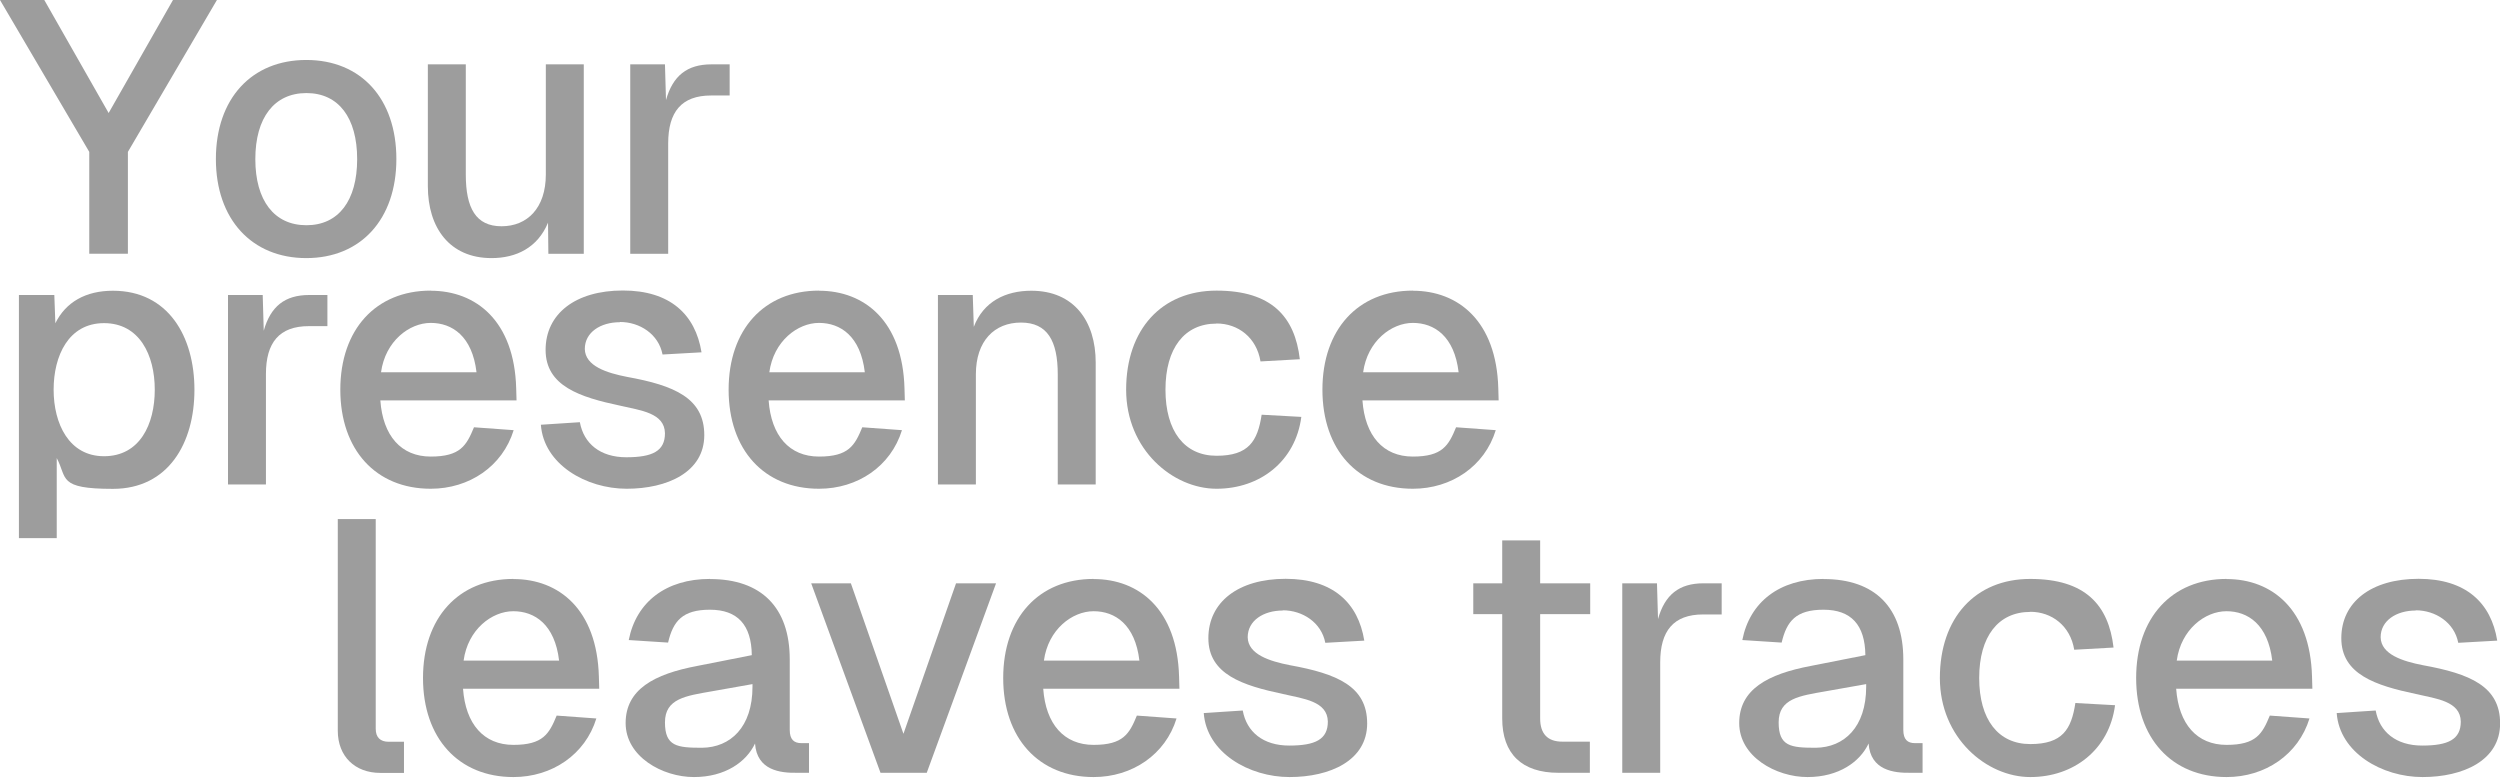
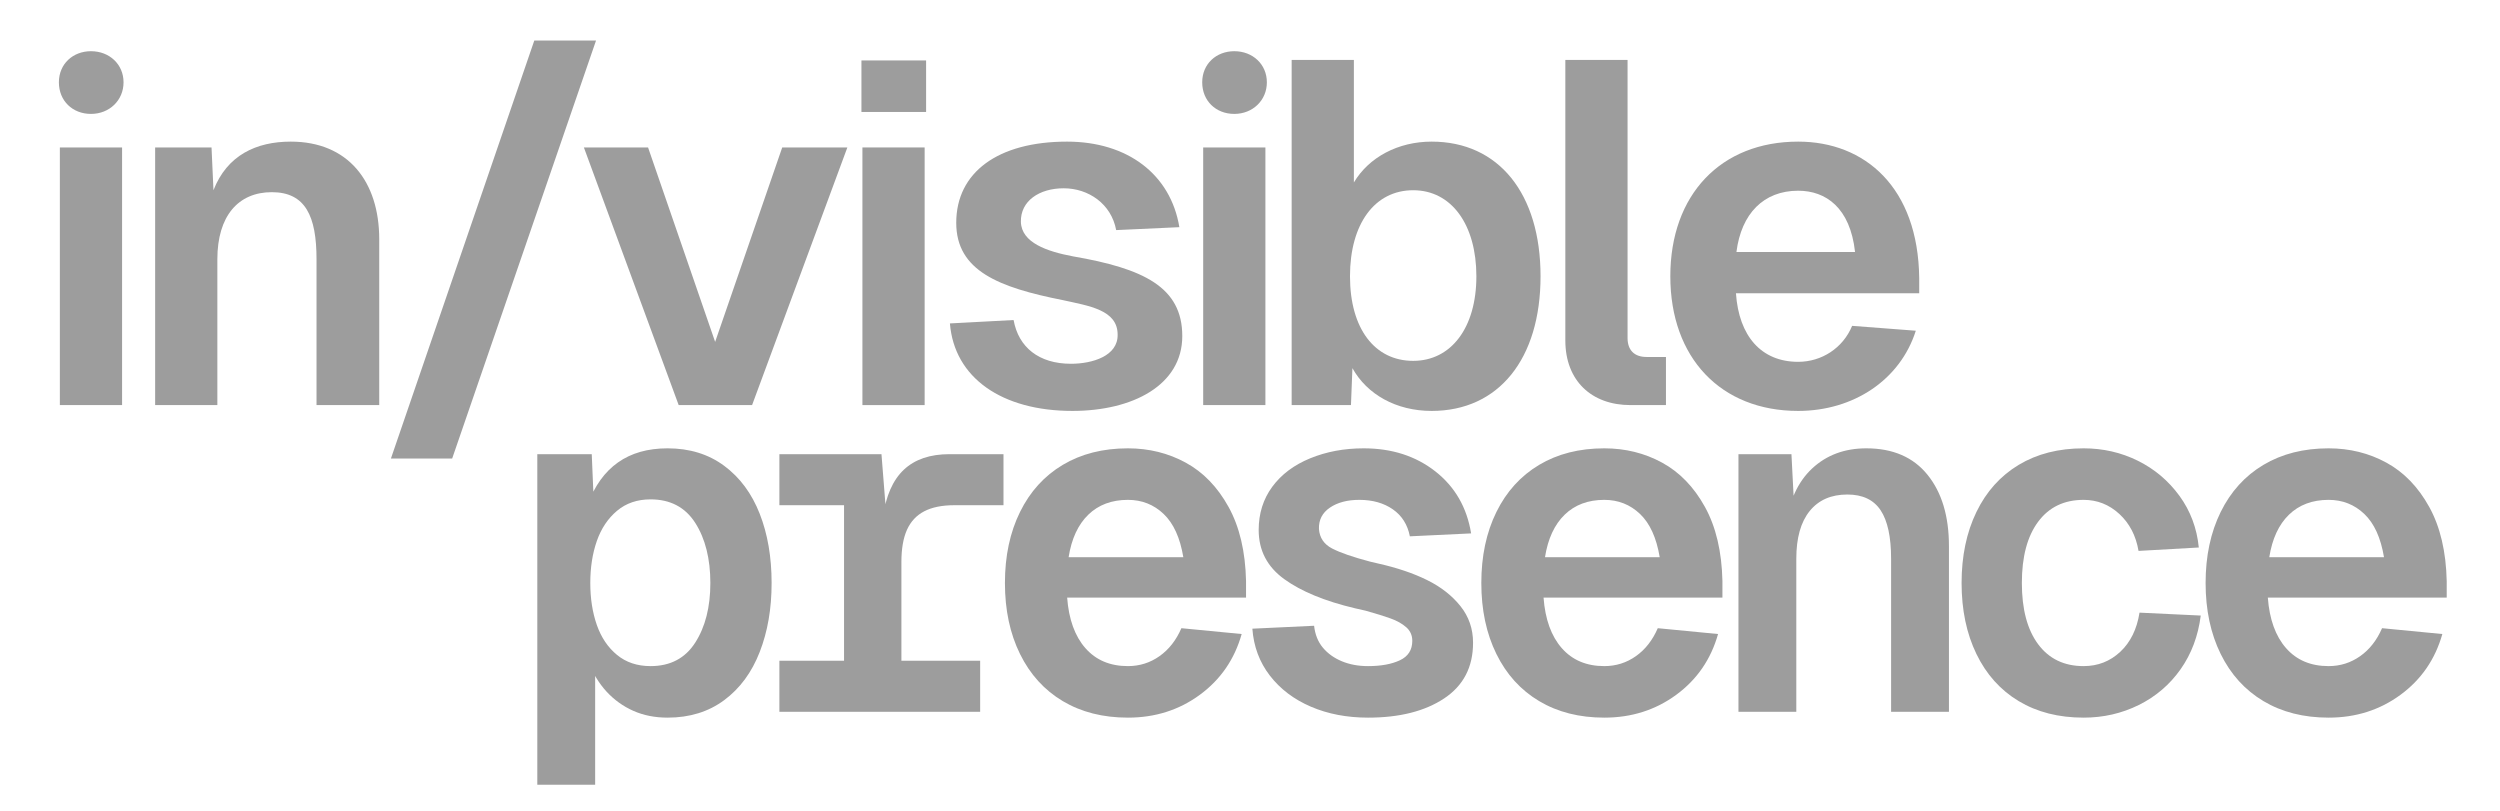
- <svg xmlns="http://www.w3.org/2000/svg" id="Ebene_1" version="1.1" viewBox="0 0 2167.8 673.8">
+ <svg xmlns="http://www.w3.org/2000/svg" id="Ebene_1" data-name="Ebene 1" viewBox="0 0 2160 700">
  <defs>
    <style>
-       .st0 {
+       .cls-1 {
        fill: #9d9d9d;
-       }
- 
-       .st1 {
-         isolation: isolate;
      }
    </style>
  </defs>
-   <g class="st1">
-     <g class="st1">
-       <path class="st0" d="M38.4,0l55.8,98L150,0h38.1l-77.2,131.7v88.3h-33.5v-88.3L0,0h38.4Z" />
-       <path class="st0" d="M187.2,137.9c0-52.4,31-85.9,78.4-85.9s78.1,33.5,78.1,85.9-31,85.9-78.1,85.9-78.4-33.5-78.4-85.9ZM265.7,195.3c27.9,0,44-21.4,44-57.3s-16.1-57.3-44-57.3-44.3,21.4-44.3,57.3,16.4,57.3,44.3,57.3Z" />
-       <path class="st0" d="M475.5,220.1l-.3-27c-9,21.7-27.6,30.7-49,30.7-36.3,0-55.2-26.3-55.2-62.3V55.8h32.9v95.5c0,29.1,8.7,44.9,31,44.9s38.4-15.8,38.4-44.9V55.8h32.9v164.3h-30.7Z" />
-       <path class="st0" d="M576.6,55.8l.9,31c5.9-21.1,18.3-31,39.4-31h15.8v27h-16.1c-25.7,0-37.2,14.3-37.2,41.5v95.8h-32.9V55.8h30.1Z" />
-     </g>
-     <g class="st1">
-       <path class="st0" d="M16.4,255.8h30.7l.9,24.5c9-18.3,26.3-28.2,49.9-28.2,48,0,70.7,39.7,70.7,85.9s-22.6,85.9-70.7,85.9-39.4-9.3-48.7-26.7v69.4H16.4v-210.8ZM90.2,395.6c31,0,44-27.6,44-57.7s-13.3-57.7-44-57.7-43.7,28.2-43.7,57.7,13.3,57.7,43.7,57.7Z" />
-       <path class="st0" d="M227.8,255.8l.9,31c5.9-21.1,18.3-31,39.4-31h15.8v27h-16.1c-25.7,0-37.2,14.3-37.2,41.5v95.8h-32.9v-164.3h30.1Z" />
-       <path class="st0" d="M373.5,252.1c39.4,0,72.5,26.3,74.1,84.6l.3,10.5h-118.1c2.2,30.7,18,48.7,43.7,48.7s31-9.6,37.5-25.4l34.4,2.5c-9.6,31.3-38.4,50.8-71.9,50.8-47.7,0-78.4-33.8-78.4-85.9s30.7-85.9,78.4-85.9ZM413.2,322.8c-3.7-31.3-21.1-42.8-39.7-42.8s-39.4,15.8-43.1,42.8h82.8Z" />
-       <path class="st0" d="M537.5,279.4c-16.7,0-30.4,8.7-30.4,23.2.3,14.9,19.2,20.8,36.6,24.2,40.9,7.4,67,18.3,67,50.5s-32.2,46.5-67.3,46.5-71.9-21.1-74.4-55.5l33.8-2.2c3.4,18.6,17.7,30.4,40.3,30.4s33.5-5.3,33.5-20.8c-.3-17.7-21.1-19.8-38.7-23.9-35-7.4-64.8-17-64.8-48.4s26-51.5,67-51.5,62.9,20.8,68.2,53.6l-33.8,1.9c-3.4-17.7-19.8-28.2-36.9-28.2Z" />
-       <path class="st0" d="M710.2,252.1c39.4,0,72.5,26.3,74.1,84.6l.3,10.5h-118.1c2.2,30.7,18,48.7,43.7,48.7s31-9.6,37.5-25.4l34.4,2.5c-9.6,31.3-38.4,50.8-71.9,50.8-47.7,0-78.4-33.8-78.4-85.9s30.7-85.9,78.4-85.9ZM749.9,322.8c-3.7-31.3-21.1-42.8-39.7-42.8s-39.4,15.8-43.1,42.8h82.8Z" />
-       <path class="st0" d="M843.5,255.8l.9,27.6c8.4-22,27.6-31.3,49.9-31.3,36.9,0,55.8,26.3,55.8,62.3v105.7h-32.9v-95.5c0-29.1-9-44.9-31.9-44.9s-39.1,15.8-39.1,44.9v95.5h-32.9v-164.3h30.1Z" />
-       <path class="st0" d="M1054.9,280.6c-27.9,0-44.3,21.4-44.3,57.3s16.4,57.3,44.3,57.3,35.6-12.7,39.1-35.6l34.4,1.9c-5,38.4-35.7,62.3-73.5,62.3s-78.4-33.8-78.4-85.9,30.7-85.9,78.4-85.9,67.9,22.6,72.2,59.5l-34.1,1.9c-3.4-20.8-19.5-32.9-38.1-32.9Z" />
-       <path class="st0" d="M1225.1,252.1c39.4,0,72.5,26.3,74.1,84.6l.3,10.5h-118.1c2.2,30.7,18,48.7,43.7,48.7s31-9.6,37.5-25.4l34.4,2.5c-9.6,31.3-38.4,50.8-71.9,50.8-47.7,0-78.4-33.8-78.4-85.9s30.7-85.9,78.4-85.9ZM1264.8,322.8c-3.7-31.3-21.1-42.8-39.7-42.8s-39.4,15.8-43.1,42.8h82.8Z" />
-     </g>
-     <g class="st1">
-       <path class="st0" d="M325.8,450v182c0,7.4,4,11.2,11.2,11.2h13.3v27h-20.5c-22,0-36.9-14.3-36.9-36.6v-183.5h32.9Z" />
-       <path class="st0" d="M445.2,502.1c39.4,0,72.5,26.3,74.1,84.6l.3,10.5h-118.1c2.2,30.7,18,48.7,43.7,48.7s31-9.6,37.5-25.4l34.4,2.5c-9.6,31.3-38.4,50.8-71.9,50.8-47.7,0-78.4-33.8-78.4-85.9s30.7-85.9,78.4-85.9ZM484.8,572.8c-3.7-31.3-21.1-42.8-39.7-42.8s-39.4,15.8-43.1,42.8h82.8Z" />
-       <path class="st0" d="M615.7,502.1c44.6,0,69.1,24.8,69.1,69.7v61.1c0,8.4,3.7,11.5,10.2,11.5h6.5v25.7h-10.2c-14.9.3-35-2.2-36.6-25.4-7.4,15.8-25.7,29.1-53,29.1s-59.2-17.7-59.2-46.8,24.5-42.5,62.3-49.6l47.1-9.3c-.3-26.3-12.4-39.4-36.3-39.4s-31.9,9.9-36.3,28.5l-34.1-2.2c6.5-33.2,32.5-53,70.4-53ZM608.8,648.4c24.5-.3,43.7-17.7,43.7-53v-2.2l-35,6.2c-22.6,4-40.9,6.2-40.9,27s10.5,22,32.2,22Z" />
-       <path class="st0" d="M803.5,670.1h-40l-60.1-164.3h34.4l45.6,130.5,45.6-130.5h34.7l-60.1,164.3Z" />
-       <path class="st0" d="M948.3,502.1c39.4,0,72.5,26.3,74.1,84.6l.3,10.5h-118.1c2.2,30.7,18,48.7,43.7,48.7s31-9.6,37.5-25.4l34.4,2.5c-9.6,31.3-38.4,50.8-71.9,50.8-47.7,0-78.4-33.8-78.4-85.9s30.7-85.9,78.4-85.9ZM988,572.8c-3.7-31.3-21.1-42.8-39.7-42.8s-39.4,15.8-43.1,42.8h82.8Z" />
-       <path class="st0" d="M1112.3,529.4c-16.7,0-30.4,8.7-30.4,23.2.3,14.9,19.2,20.8,36.6,24.2,40.9,7.4,67,18.3,67,50.5s-32.2,46.5-67.3,46.5-71.9-21.1-74.4-55.5l33.8-2.2c3.4,18.6,17.7,30.4,40.3,30.4s33.5-5.3,33.5-20.8c-.3-17.7-21.1-19.8-38.8-23.9-35-7.4-64.8-17-64.8-48.4s26-51.5,67-51.5,62.9,20.8,68.2,53.6l-33.8,1.9c-3.4-17.7-19.8-28.2-36.9-28.2Z" />
-       <path class="st0" d="M1335.5,468.6v37.2h43.4v26.7h-43.4v90.5c0,13.3,6.5,20.1,19.2,20.1h23.9v27h-27.3c-31.6,0-48.7-16.4-48.7-47.1v-90.5h-25.1v-26.7h25.1v-37.2h32.9Z" />
-       <path class="st0" d="M1436.8,505.8l.9,31c5.9-21.1,18.3-31,39.4-31h15.8v27h-16.1c-25.7,0-37.2,14.3-37.2,41.5v95.8h-32.9v-164.3h30.1Z" />
-       <path class="st0" d="M1581.3,502.1c44.6,0,69.1,24.8,69.1,69.7v61.1c0,8.4,3.7,11.5,10.2,11.5h6.5v25.7h-10.2c-14.9.3-35-2.2-36.6-25.4-7.4,15.8-25.7,29.1-53,29.1s-59.2-17.7-59.2-46.8,24.5-42.5,62.3-49.6l47.1-9.3c-.3-26.3-12.4-39.4-36.3-39.4s-31.9,9.9-36.3,28.5l-34.1-2.2c6.5-33.2,32.5-53,70.4-53ZM1574.5,648.4c24.5-.3,43.7-17.7,43.7-53v-2.2l-35,6.2c-22.6,4-40.9,6.2-40.9,27s10.5,22,32.2,22Z" />
-       <path class="st0" d="M1760.5,530.6c-27.9,0-44.3,21.4-44.3,57.3s16.4,57.3,44.3,57.3,35.6-12.7,39.1-35.6l34.4,1.9c-5,38.4-35.7,62.3-73.5,62.3s-78.4-33.8-78.4-85.9,30.7-85.9,78.4-85.9,67.9,22.6,72.2,59.5l-34.1,1.9c-3.4-20.8-19.5-32.9-38.1-32.9Z" />
-       <path class="st0" d="M1930.7,502.1c39.4,0,72.5,26.3,74.1,84.6l.3,10.5h-118.1c2.2,30.7,18,48.7,43.7,48.7s31-9.6,37.5-25.4l34.4,2.5c-9.6,31.3-38.4,50.8-71.9,50.8-47.7,0-78.4-33.8-78.4-85.9s30.7-85.9,78.4-85.9ZM1970.3,572.8c-3.7-31.3-21.1-42.8-39.7-42.8s-39.4,15.8-43.1,42.8h82.8Z" />
-       <path class="st0" d="M2094.7,529.4c-16.7,0-30.4,8.7-30.4,23.2.3,14.9,19.2,20.8,36.6,24.2,40.9,7.4,67,18.3,67,50.5s-32.2,46.5-67.3,46.5-71.9-21.1-74.4-55.5l33.8-2.2c3.4,18.6,17.7,30.4,40.3,30.4s33.5-5.3,33.5-20.8c-.3-17.7-21.1-19.8-38.8-23.9-35-7.4-64.8-17-64.8-48.4s26-51.5,67-51.5,62.9,20.8,68.2,53.6l-33.8,1.9c-3.4-17.7-19.8-28.2-36.9-28.2Z" />
-     </g>
-   </g>
+   <path class="cls-1" d="M78.6,44.24c15.96,0,28.14,11.34,28.14,26.88s-12.18,27.3-28.14,27.3-27.72-11.34-27.72-27.3,12.18-26.88,27.72-26.88ZM105.48,127.4v222.6h-53.76V127.4h53.76Z" />
+   <path class="cls-1" d="M182.76,127.4l1.68,36.96c11.76-30.24,36.96-42,66.78-42,49.56,0,76.44,34.44,76.44,84.42v143.22h-54.18v-126c0-37.38-9.66-57.96-38.64-57.96s-47.04,20.58-47.04,57.96v126h-53.76V127.4h48.72Z" />
+   <path class="cls-1" d="M461.64,35h53.34l-124.32,361.2h-52.92L461.64,35Z" />
+   <path class="cls-1" d="M649.8,350h-63.42l-81.9-222.6h55.44l57.96,168,57.96-168h56.28l-82.32,222.6Z" />
+   <path class="cls-1" d="M744.29,52.22h55.86v44.52h-55.86v-44.52ZM798.89,127.4v222.6h-53.76V127.4h53.76Z" />
+   <path class="cls-1" d="M919.01,162.68c-21,0-37.38,10.92-36.96,28.98s22.68,25.62,44.94,29.82c60.9,10.5,94.5,26.46,94.5,68.88s-42.84,64.68-94.92,64.68c-60.9,0-102.06-28.56-105.84-75.6l55.02-2.94c4.2,23.52,21.84,37.8,49.56,37.8,18.48,0,40.74-6.72,40.32-25.2,0-21.42-24.78-24.78-47.46-29.82-55.02-10.92-91.98-25.2-91.98-66.78,0-43.68,36.12-70.14,95.76-70.14,52.08,0,89.46,28.14,97.02,73.92l-54.6,2.52c-4.2-22.68-23.94-36.12-45.36-36.12Z" />
+   <path class="cls-1" d="M1066.43,44.24c15.96,0,28.14,11.34,28.14,26.88s-12.18,27.3-28.14,27.3-27.72-11.34-27.72-27.3,12.18-26.88,27.72-26.88ZM1093.31,127.4v222.6h-53.76V127.4h53.76Z" />
+   <path class="cls-1" d="M1169.75,51.8v105.84c13.02-21.84,38.22-35.28,67.2-35.28,57.96,0,94.08,44.94,94.08,116.34s-36.12,116.34-94.08,116.34c-30.66,0-55.86-14.28-68.46-36.96l-1.26,31.92h-51.24V51.8h53.76ZM1220.99,311.78c32.76,0,54.6-28.56,54.6-73.08s-21.42-74.34-54.6-74.34-54.6,28.98-54.6,74.34,21.42,73.08,54.6,73.08Z" />
+   <path class="cls-1" d="M1406.21,51.8v240.24c0,10.5,5.88,16.38,16.38,16.38h16.8v41.58h-30.66c-33.6,0-56.28-21-56.28-55.86V51.8h53.76Z" />
+   <path class="cls-1" d="M1553.62,122.36c57.54,0,103.74,39.48,104.58,118.02v13.02h-158.34c2.52,36.96,21.84,59.22,53.76,59.22,20.16,0,38.64-11.76,46.62-31.08l55.02,4.2c-13.44,42.42-53.76,69.3-101.64,69.3-66.78,0-110.46-45.78-110.46-116.34s43.68-116.34,110.46-116.34ZM1602.76,217.7c-4.2-38.22-25.2-52.92-49.14-52.92-29.82,0-49.14,19.74-53.34,52.92h102.48Z" />
+   <path class="cls-1" d="M464.23,392.4h47.04l2.1,49.56-5.46-6.3c5.88-15.96,14.56-28,26.04-36.12,11.48-8.12,25.76-12.18,42.84-12.18,19.04,0,35.35,5.04,48.93,15.12,13.58,10.08,23.8,23.87,30.66,41.37,6.86,17.5,10.29,37.45,10.29,59.85s-3.43,42-10.29,59.64c-6.86,17.64-17.08,31.5-30.66,41.58-13.58,10.08-29.89,15.12-48.93,15.12-10.92,0-20.79-1.96-29.61-5.88-8.82-3.92-16.52-9.45-23.1-16.59-6.58-7.14-11.97-16.03-16.17-26.67l6.3-5.46v112.56h-49.98v-285.6ZM515.68,540.03c3.78,10.78,9.59,19.39,17.43,25.83,7.84,6.44,17.5,9.66,28.98,9.66,17.08,0,29.96-6.79,38.64-20.37,8.68-13.58,13.02-30.73,13.02-51.45s-4.34-38.29-13.02-51.87c-8.68-13.58-21.56-20.37-38.64-20.37-11.48,0-21.14,3.29-28.98,9.87-7.84,6.58-13.65,15.26-17.43,26.04-3.78,10.78-5.67,22.89-5.67,36.33s1.89,25.55,5.67,36.33Z" />
+   <path class="cls-1" d="M754.87,392.4v44.1h-81.48v-44.1h81.48ZM846.85,570.9v44.1h-173.46v-44.1h173.46ZM761.59,392.4l4.62,58.38-3.36-3.78c2.52-18.48,8.54-32.2,18.06-41.16,9.52-8.96,22.68-13.44,39.48-13.44h46.62v44.1h-42.42c-10.64,0-19.32,1.75-26.04,5.25-6.72,3.5-11.69,8.82-14.91,15.96-3.22,7.14-4.83,16.45-4.83,27.93v129.36h-49.56v-222.6h32.34Z" />
+   <path class="cls-1" d="M881.28,442.38c8.68-17.64,21-31.22,36.96-40.74,15.96-9.52,34.72-14.28,56.28-14.28,18.2,0,34.86,4.13,49.98,12.39,15.12,8.26,27.44,21,36.96,38.22,9.52,17.22,14.56,38.57,15.12,64.05v14.28h-154.56c1.4,18.76,6.65,33.32,15.75,43.68,9.1,10.36,21.35,15.54,36.75,15.54,10.08,0,19.18-2.87,27.3-8.61,8.12-5.74,14.42-13.79,18.9-24.15l52.08,5.04c-6.16,21.84-18.2,39.34-36.12,52.5-17.92,13.16-38.64,19.74-62.16,19.74-21.56,0-40.32-4.76-56.28-14.28s-28.28-23.1-36.96-40.74c-8.68-17.64-13.02-38.08-13.02-61.32s4.34-43.68,13.02-61.32ZM1005.39,444.06c-8.54-8.12-18.83-12.18-30.87-12.18-14,0-25.41,4.27-34.23,12.81-8.82,8.54-14.49,20.79-17.01,36.75h99.12c-2.8-16.8-8.47-29.26-17.01-37.38Z" />
+   <path class="cls-1" d="M1203.42,440.07c-7.84-5.46-17.5-8.19-28.98-8.19-10.36,0-18.83,2.24-25.41,6.72-6.58,4.48-9.73,10.64-9.45,18.48.56,7.56,4.34,13.16,11.34,16.8,7,3.64,17.92,7.42,32.76,11.34l7.14,1.68c16.24,3.64,30.31,8.4,42.21,14.28,11.9,5.88,21.48,13.37,28.77,22.47,7.28,9.1,10.92,19.67,10.92,31.71,0,21-8.33,37.03-24.99,48.09-16.66,11.06-38.57,16.59-65.73,16.59-18.2,0-34.65-3.15-49.35-9.45-14.7-6.3-26.53-15.26-35.49-26.88-8.96-11.62-14-25.13-15.12-40.53l53.34-2.52c.84,7.56,3.36,13.86,7.56,18.9,4.2,5.04,9.66,8.96,16.38,11.76,6.72,2.8,14.28,4.2,22.68,4.2,11.2,0,20.37-1.68,27.51-5.04,7.14-3.36,10.71-8.96,10.71-16.8,0-4.76-1.75-8.68-5.25-11.76-3.5-3.08-7.98-5.6-13.44-7.56-5.46-1.96-12.67-4.2-21.63-6.72l-9.24-2.1c-26.04-6.16-46.41-14.56-61.11-25.2-14.7-10.64-22.05-24.78-22.05-42.42,0-14.28,3.92-26.74,11.76-37.38,7.83-10.64,18.75-18.83,32.76-24.57,14-5.74,29.4-8.61,46.2-8.61,24.36,0,45.01,6.65,61.95,19.95,16.94,13.3,27.23,31.15,30.87,53.55l-52.92,2.52c-1.96-10.08-6.87-17.85-14.7-23.31Z" />
+   <path class="cls-1" d="M1292.88,442.38c8.68-17.64,21-31.22,36.96-40.74,15.96-9.52,34.71-14.28,56.28-14.28,18.2,0,34.86,4.13,49.98,12.39,15.12,8.26,27.44,21,36.96,38.22,9.52,17.22,14.56,38.57,15.12,64.05v14.28h-154.56c1.4,18.76,6.65,33.32,15.75,43.68,9.1,10.36,21.35,15.54,36.75,15.54,10.08,0,19.18-2.87,27.3-8.61,8.12-5.74,14.42-13.79,18.9-24.15l52.08,5.04c-6.16,21.84-18.2,39.34-36.12,52.5-17.92,13.16-38.64,19.74-62.16,19.74-21.56,0-40.32-4.76-56.28-14.28-15.96-9.52-28.29-23.1-36.96-40.74-8.68-17.64-13.02-38.08-13.02-61.32s4.34-43.68,13.02-61.32ZM1416.98,444.06c-8.54-8.12-18.83-12.18-30.87-12.18-14,0-25.41,4.27-34.23,12.81-8.82,8.54-14.49,20.79-17.01,36.75h99.12c-2.8-16.8-8.47-29.26-17.01-37.38Z" />
+   <path class="cls-1" d="M1547.81,392.4l3.36,65.1-8.4-2.1c2.79-22.12,10.43-38.99,22.89-50.61,12.46-11.62,28.07-17.43,46.83-17.43,22.96,0,40.6,7.63,52.92,22.89,12.32,15.26,18.48,35.77,18.48,61.53v143.22h-49.98v-132.3c0-18.76-3.01-32.69-9.03-41.79-6.02-9.1-15.61-13.65-28.77-13.65-14,0-24.85,4.76-32.55,14.28-7.7,9.52-11.55,23.24-11.55,41.16v132.3h-49.98v-222.6h45.78Z" />
+   <path class="cls-1" d="M1831.1,444.06c-8.82-8.12-19.11-12.18-30.87-12.18-16.8,0-29.89,6.3-39.27,18.9-9.38,12.6-14.07,30.24-14.07,52.92s4.69,40.32,14.07,52.92c9.38,12.6,22.47,18.9,39.27,18.9,12.32,0,22.89-4.13,31.71-12.39,8.82-8.26,14.35-19.53,16.59-33.81l52.92,2.52c-2.24,17.64-8.05,33.11-17.43,46.41-9.38,13.3-21.42,23.59-36.12,30.87-14.7,7.28-30.59,10.92-47.67,10.92-21.56,0-40.25-4.76-56.07-14.28-15.82-9.52-28-23.1-36.54-40.74-8.54-17.64-12.81-38.08-12.81-61.32s4.27-43.68,12.81-61.32c8.54-17.64,20.72-31.22,36.54-40.74,15.82-9.52,34.51-14.28,56.07-14.28,16.8,0,32.41,3.57,46.83,10.71,14.42,7.14,26.39,17.22,35.91,30.24,9.52,13.02,15.12,27.93,16.8,44.73l-52.08,2.94c-2.24-13.16-7.77-23.8-16.59-31.92Z" />
+   <path class="cls-1" d="M1918.66,442.38c8.68-17.64,21-31.22,36.96-40.74,15.96-9.52,34.72-14.28,56.28-14.28,18.2,0,34.86,4.13,49.98,12.39,15.12,8.26,27.44,21,36.96,38.22,9.52,17.22,14.55,38.57,15.12,64.05v14.28h-154.56c1.4,18.76,6.65,33.32,15.75,43.68,9.09,10.36,21.35,15.54,36.75,15.54,10.08,0,19.17-2.87,27.3-8.61,8.12-5.74,14.42-13.79,18.9-24.15l52.08,5.04c-6.16,21.84-18.21,39.34-36.12,52.5-17.92,13.16-38.64,19.74-62.16,19.74-21.56,0-40.32-4.76-56.28-14.28-15.96-9.52-28.28-23.1-36.96-40.74-8.68-17.64-13.02-38.08-13.02-61.32s4.34-43.68,13.02-61.32ZM2042.77,444.06c-8.54-8.12-18.83-12.18-30.87-12.18-14.01,0-25.41,4.27-34.23,12.81-8.82,8.54-14.49,20.79-17.01,36.75h99.12c-2.8-16.8-8.47-29.26-17.01-37.38Z" />
</svg>
